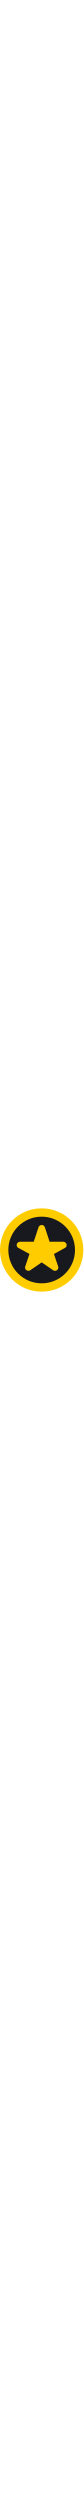
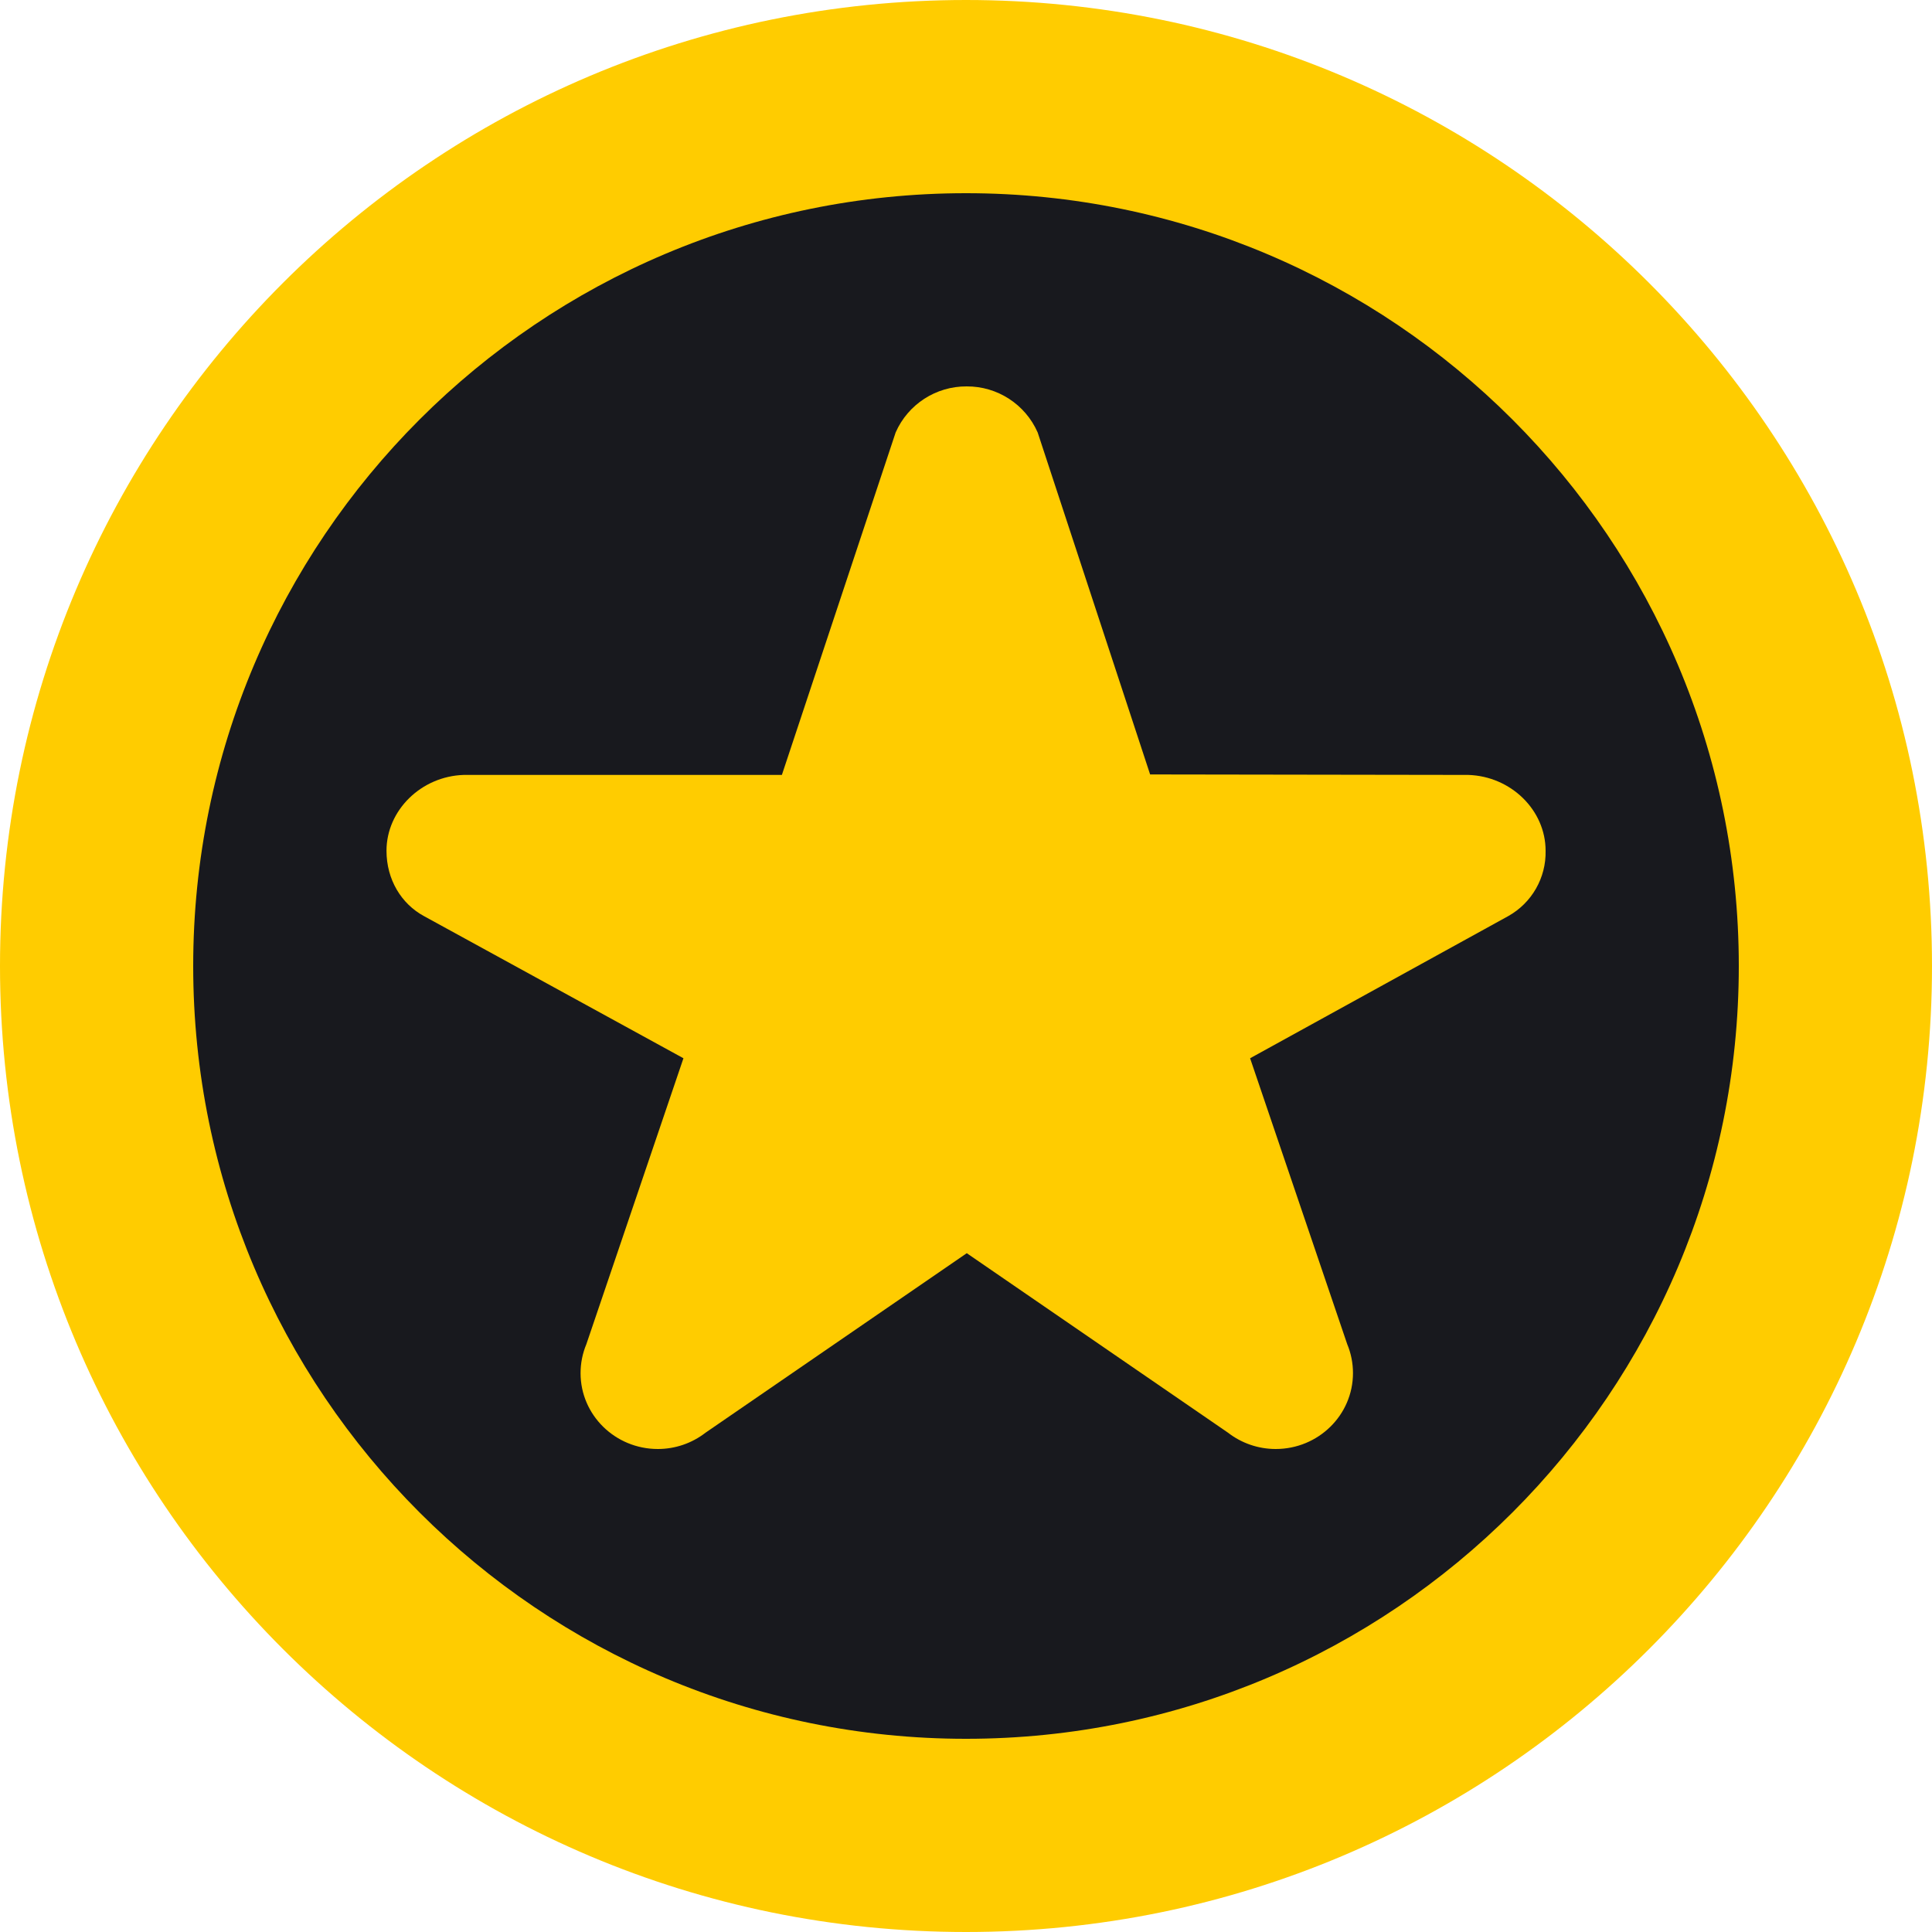
- <svg xmlns="http://www.w3.org/2000/svg" xmlns:xlink="http://www.w3.org/1999/xlink" version="1.1" baseProfile="full" width="20" height="600" fill="" class="Icon Icon_Star_Featured">
+ <svg xmlns="http://www.w3.org/2000/svg" xmlns:xlink="http://www.w3.org/1999/xlink" version="1.1" baseProfile="full" width="20" height="20" fill="" class="Icon Icon_Star_Featured">
  <use xlink:href="#icon_star-featured">
    <symbol viewBox="0 0 20 20" id="icon_star-featured">
      <g fill="none" fill-rule="evenodd">
        <circle cx="10" cy="10" r="10" fill="#FC0" />
        <circle cx="10" cy="10" r="8" fill="#18191E" />
        <path fill="#FC0" d="M11.906 8.017l-1.164-3.54A.798.798 0 0 0 10.007 4a.798.798 0 0 0-.735.476L8.094 8.022H4.8c-.44.014-.799.366-.799.785 0 .3.155.55.387.676l2.687 1.472-1.005 2.96a.776.776 0 0 0-.06.3c0 .433.358.785.8.785a.805.805 0 0 0 .494-.169l2.704-1.858 2.704 1.858a.805.805 0 0 0 .494.169c.442 0 .8-.352.8-.786a.776.776 0 0 0-.06-.3l-1.005-2.959 2.673-1.472A.756.756 0 0 0 16 8.807c0-.42-.358-.771-.8-.785l-3.294-.005z" />
      </g>
    </symbol>
  </use>
</svg>
